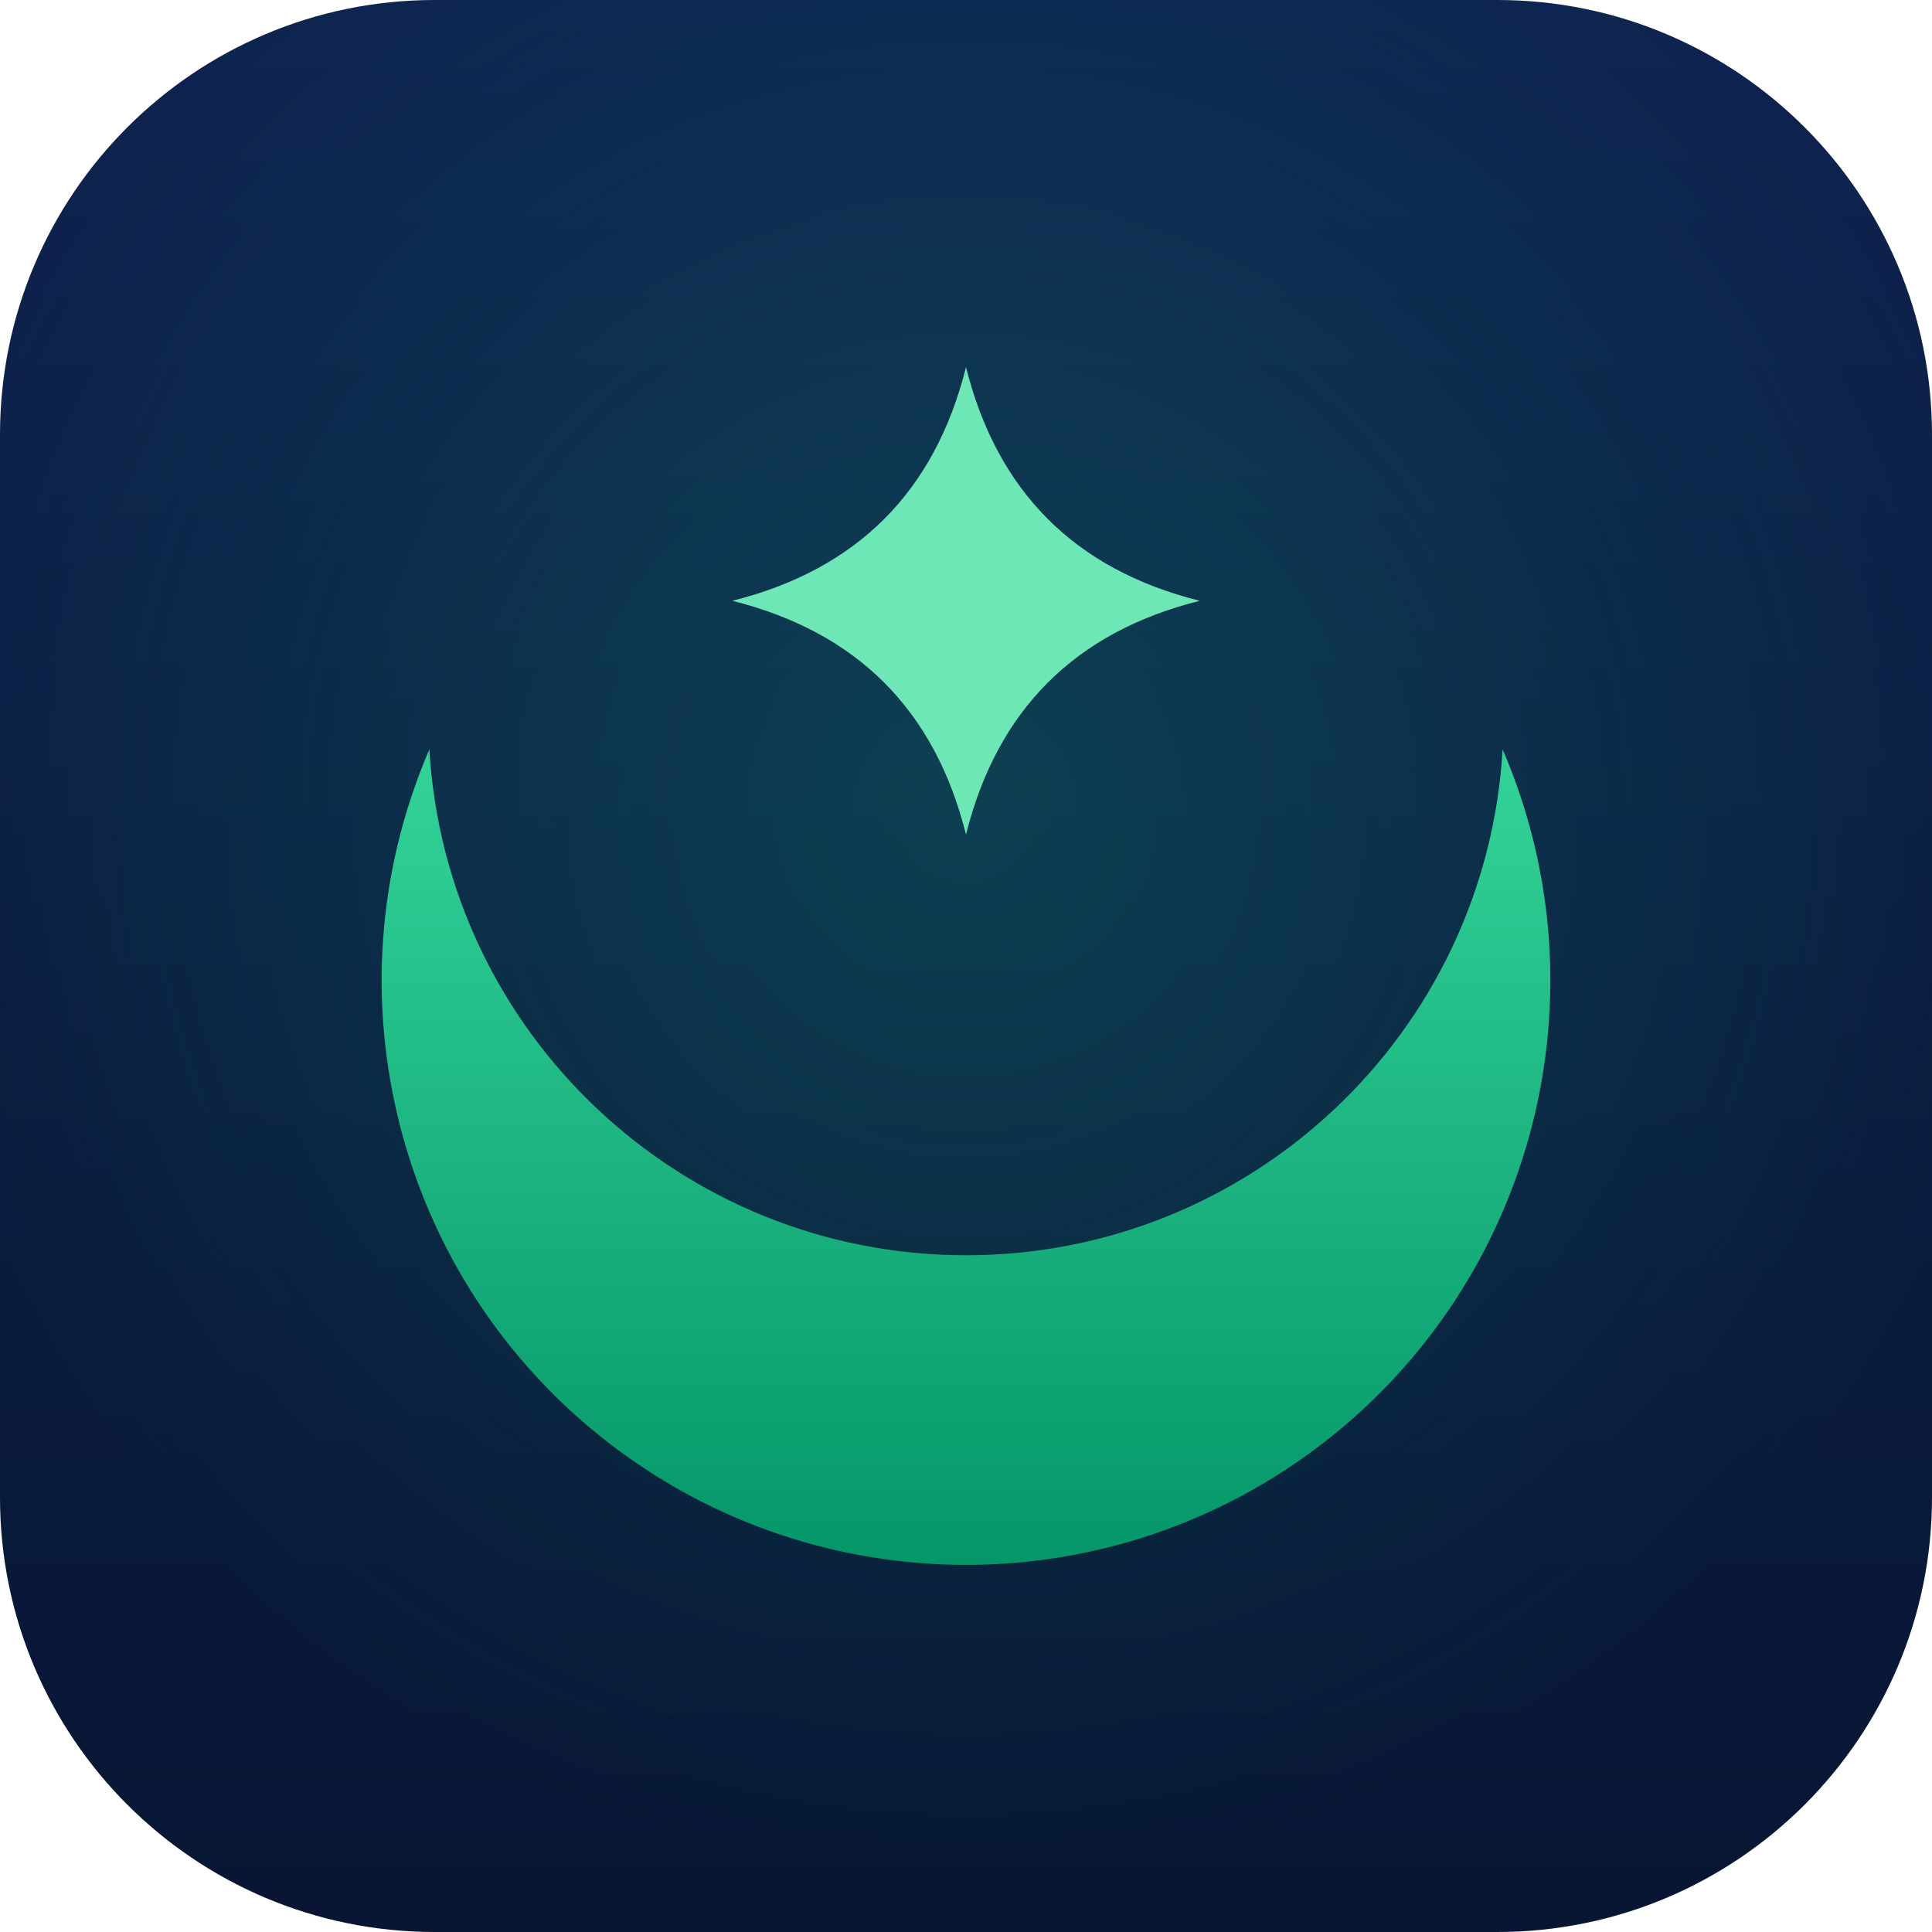
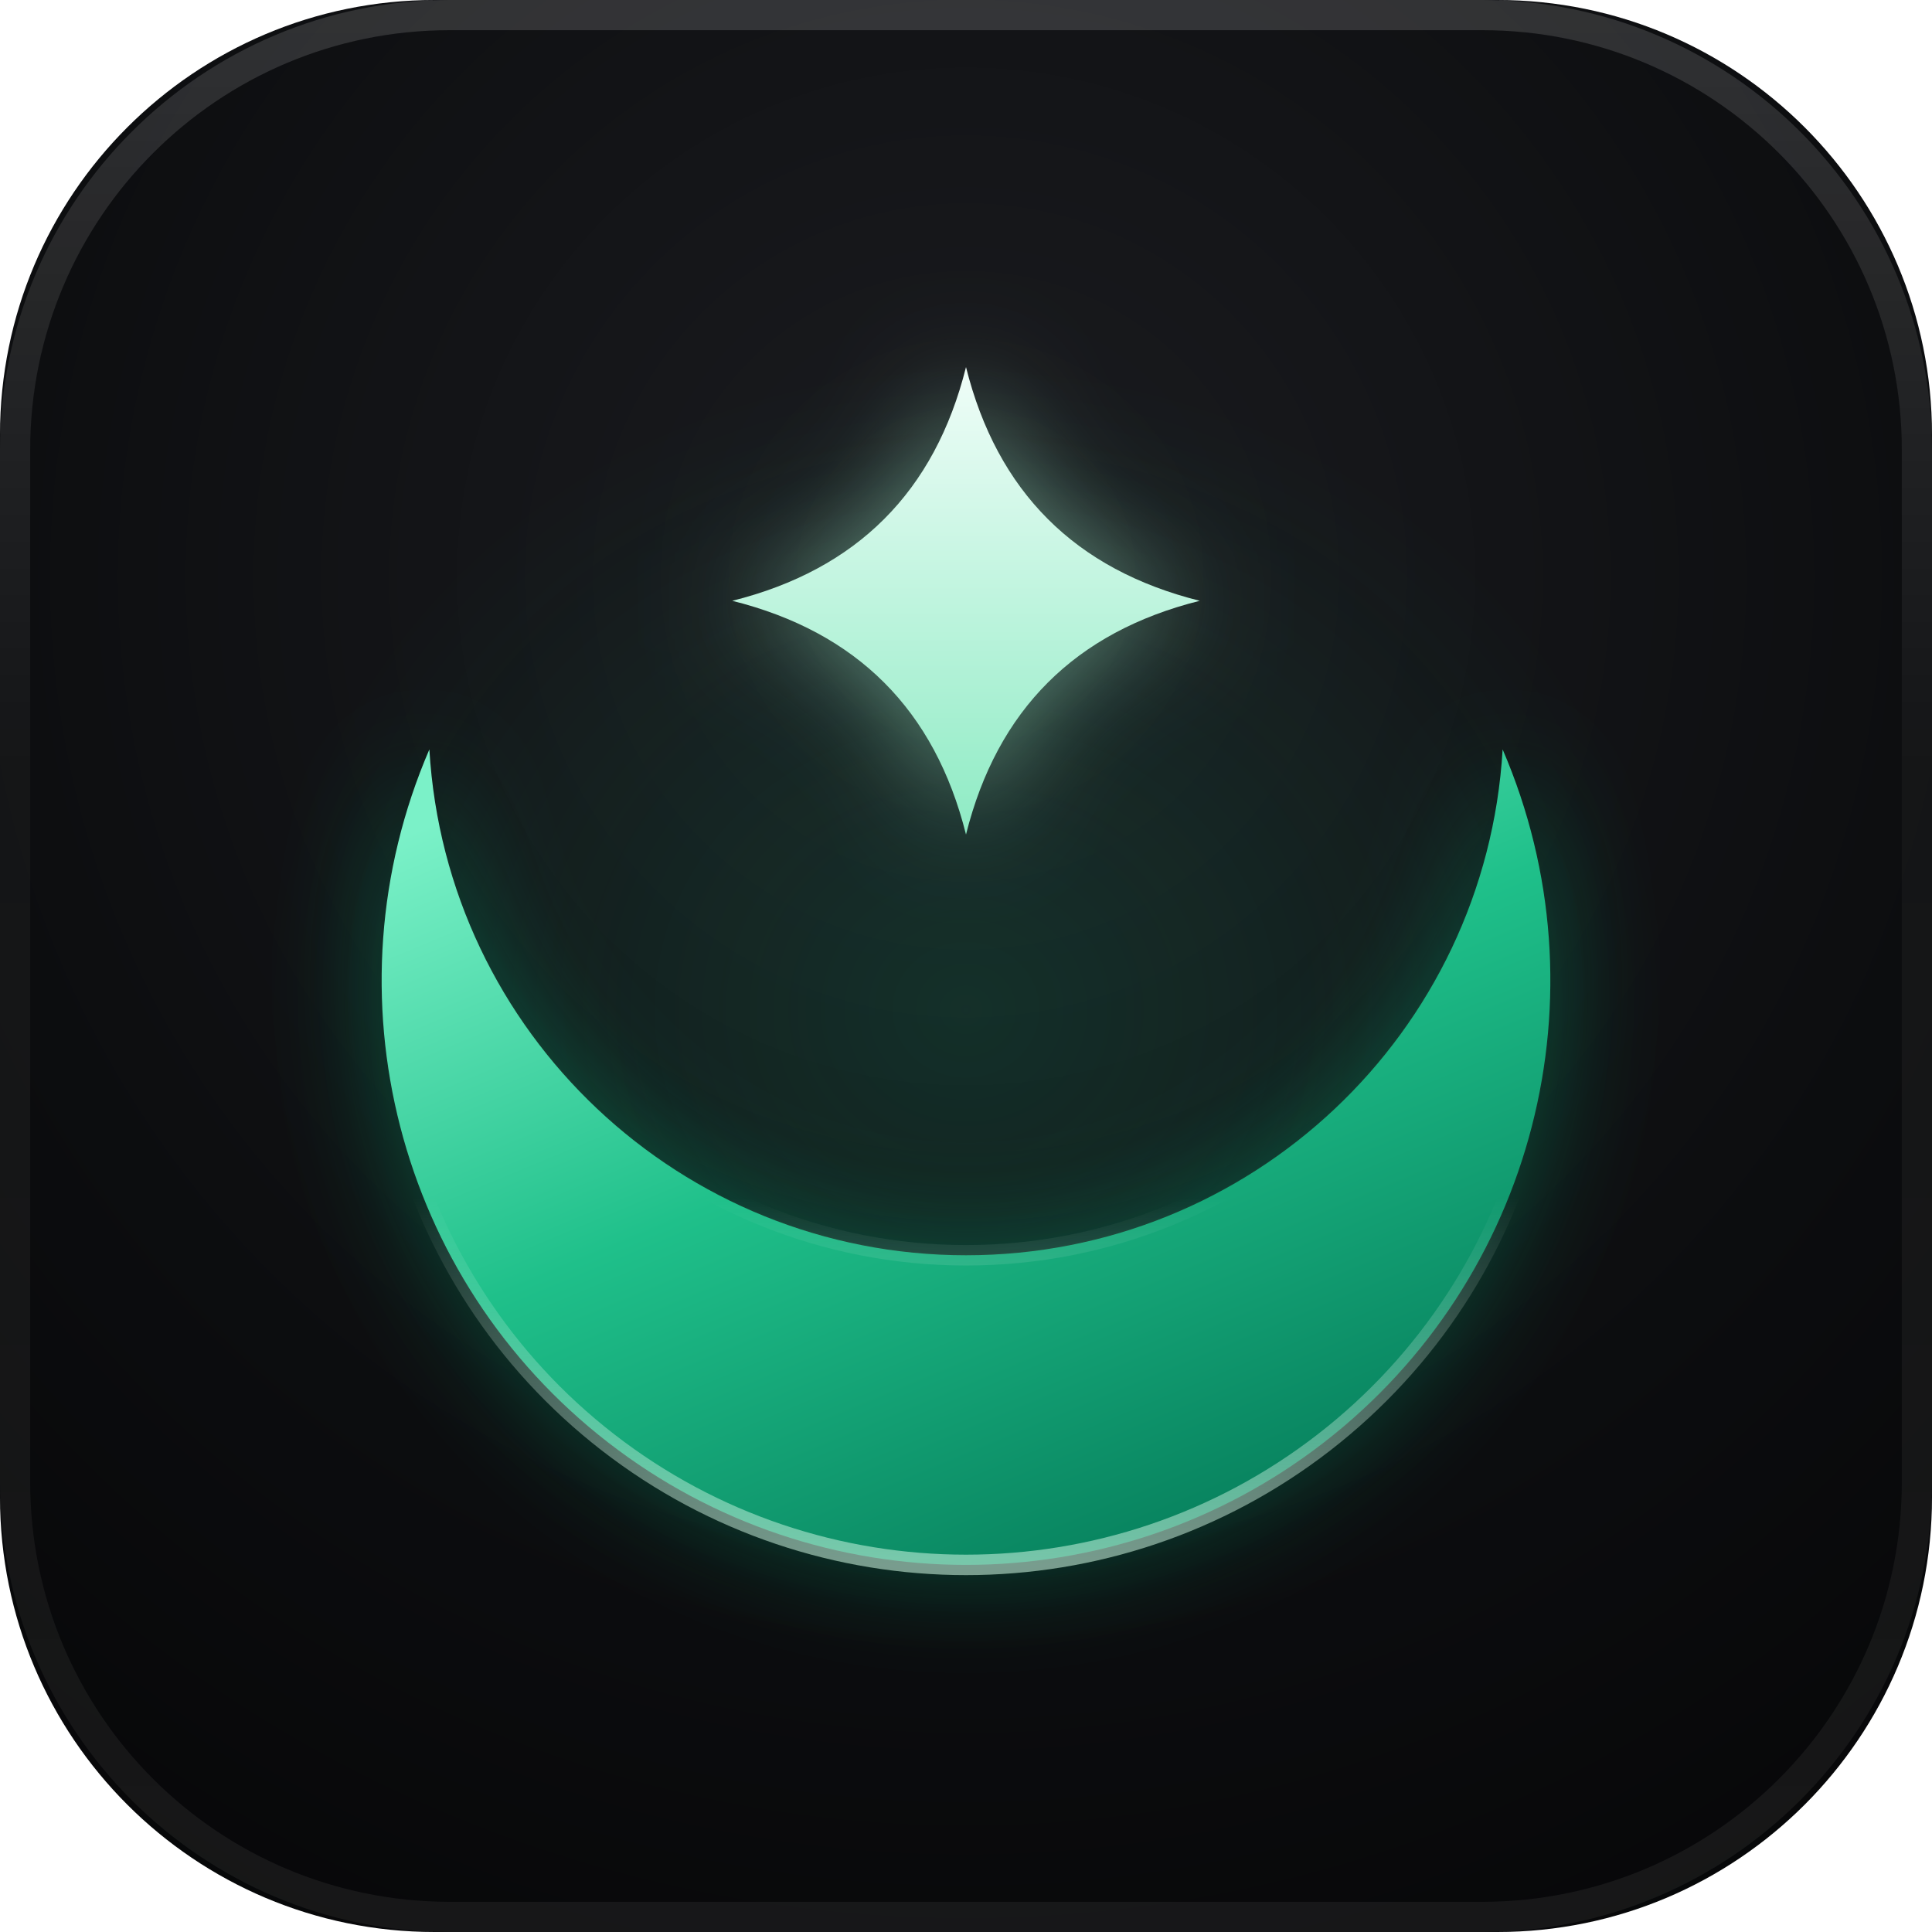
<svg xmlns="http://www.w3.org/2000/svg" width="64" height="64" viewBox="0 0 64 64">
  <defs>
-     <linearGradient id="bg" x1="0" y1="0" x2="0" y2="1">
-       <stop offset="0" stop-color="#0E2350" />
-       <stop offset="1" stop-color="#081633" />
-     </linearGradient>
-     <radialGradient id="glow" cx=".5" cy=".42" r=".55">
-       <stop offset="0" stop-color="#10B981" stop-opacity=".22" />
+     <radialGradient id="bg" cx=".5" cy=".3" r=".95">
+       <stop offset="0" stop-color="#1B1C20" />
+       <stop offset=".55" stop-color="#0C0D0F" />
+       <stop offset="1" stop-color="#040405" />
+     </radialGradient>
+     <radialGradient id="glow" cx=".5" cy=".5" r=".5">
+       <stop offset="0" stop-color="#10B981" stop-opacity=".16" />
      <stop offset="1" stop-color="#10B981" stop-opacity="0" />
    </radialGradient>
-     <linearGradient id="em" x1="0" y1="0" x2="0" y2="1">
-       <stop offset="0" stop-color="#34D399" />
-       <stop offset="1" stop-color="#059669" />
+     <linearGradient id="edge" x1="0" y1="0" x2="0" y2="1">
+       <stop offset="0" stop-color="#FFFFFF" stop-opacity=".14" />
+       <stop offset=".4" stop-color="#FFFFFF" stop-opacity=".03" />
+       <stop offset="1" stop-color="#FFFFFF" stop-opacity=".06" />
    </linearGradient>
+     <linearGradient id="em" x1=".2" y1="0" x2=".8" y2="1">
+       <stop offset="0" stop-color="#7BF1C8" />
+       <stop offset=".45" stop-color="#1FC08A" />
+       <stop offset="1" stop-color="#047857" />
+     </linearGradient>
+     <linearGradient id="rim" x1="0" y1="0" x2="0" y2="1">
+       <stop offset="0" stop-color="#FFFFFF" stop-opacity="0" />
+       <stop offset=".55" stop-color="#FFFFFF" stop-opacity="0" />
+       <stop offset="1" stop-color="#D1FAE5" stop-opacity=".55" />
+     </linearGradient>
+     <linearGradient id="st" x1="0" y1="0" x2="0" y2="1">
+       <stop offset="0" stop-color="#F0FDF8" />
+       <stop offset="1" stop-color="#8EEBC4" />
+     </linearGradient>
+     <filter id="soft" x="-50%" y="-50%" width="200%" height="200%">
+       <feGaussianBlur stdDeviation=".9" />
+     </filter>
  </defs>
  <rect width="64" height="64" rx="14.4" fill="url(#bg)" />
-   <rect width="64" height="64" rx="14.4" fill="url(#glow)" />
+   <rect x="0.5" y="0.5" width="63" height="63" rx="14.4" fill="none" stroke="url(#edge)" stroke-width="1" />
  <g transform="translate(1.030244 1.030244) scale(1.93561)">
    <g transform="translate(0 -1.25)">
+       <ellipse cx="16" cy="18" rx="12" ry="11" fill="url(#glow)" />
+       <path d="M6.816 13.543A10 10 0 1 0 25.184 13.543A9.2 9.2 0 0 1 6.816 13.543Z" fill="#10B981" opacity=".35" filter="url(#soft)" />
      <path d="M6.816 13.543A10 10 0 1 0 25.184 13.543A9.2 9.2 0 0 1 6.816 13.543Z" fill="url(#em)" />
-       <path d="M16 7Q16.8 10.2 20 11Q16.8 11.8 16 15Q15.2 11.8 12 11Q15.2 10.2 16 7Z" fill="#6EE7B7" />
+       <path d="M6.816 13.543A10 10 0 1 0 25.184 13.543A9.2 9.2 0 0 1 6.816 13.543Z" fill="none" stroke="url(#rim)" stroke-width=".35" />
+       <path d="M16 7Q16.8 10.2 20 11Q16.8 11.8 16 15Q15.2 11.8 12 11Q15.2 10.2 16 7Z" fill="#A7F3D0" opacity=".5" filter="url(#soft)" />
+       <path d="M16 7Q16.8 10.2 20 11Q16.8 11.8 16 15Q15.2 11.8 12 11Q15.2 10.2 16 7Z" fill="url(#st)" />
    </g>
  </g>
</svg>
